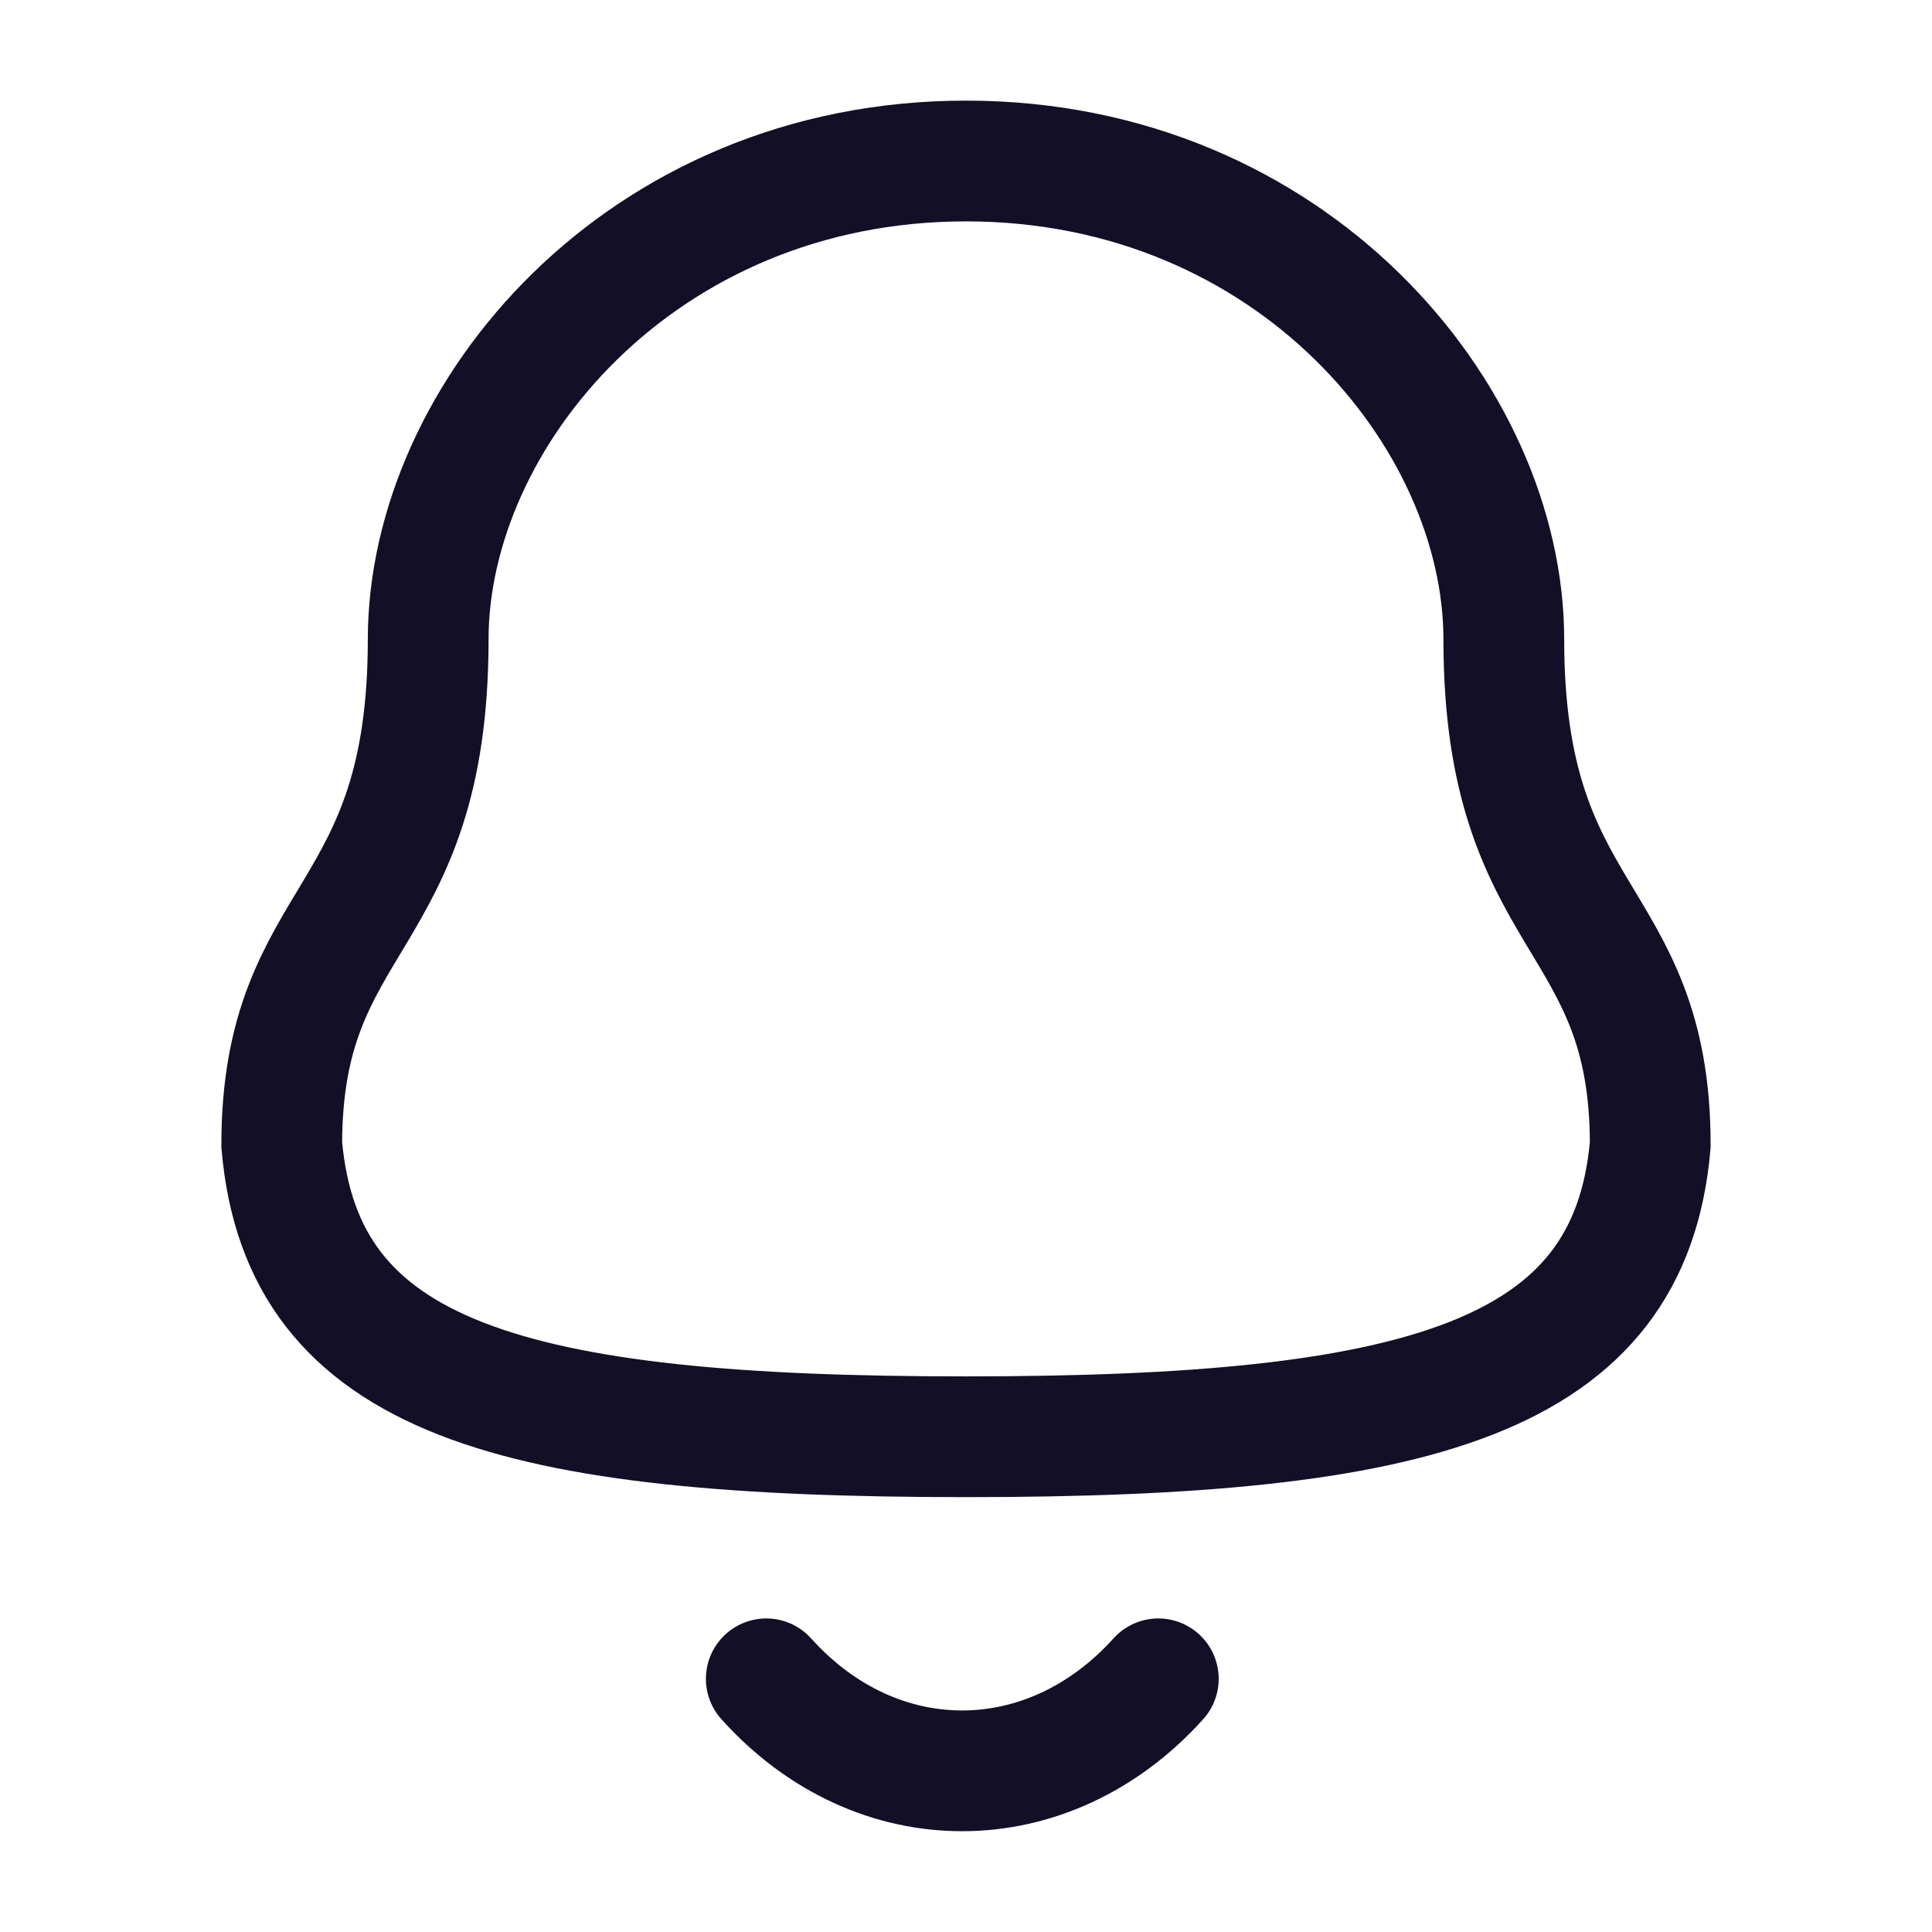
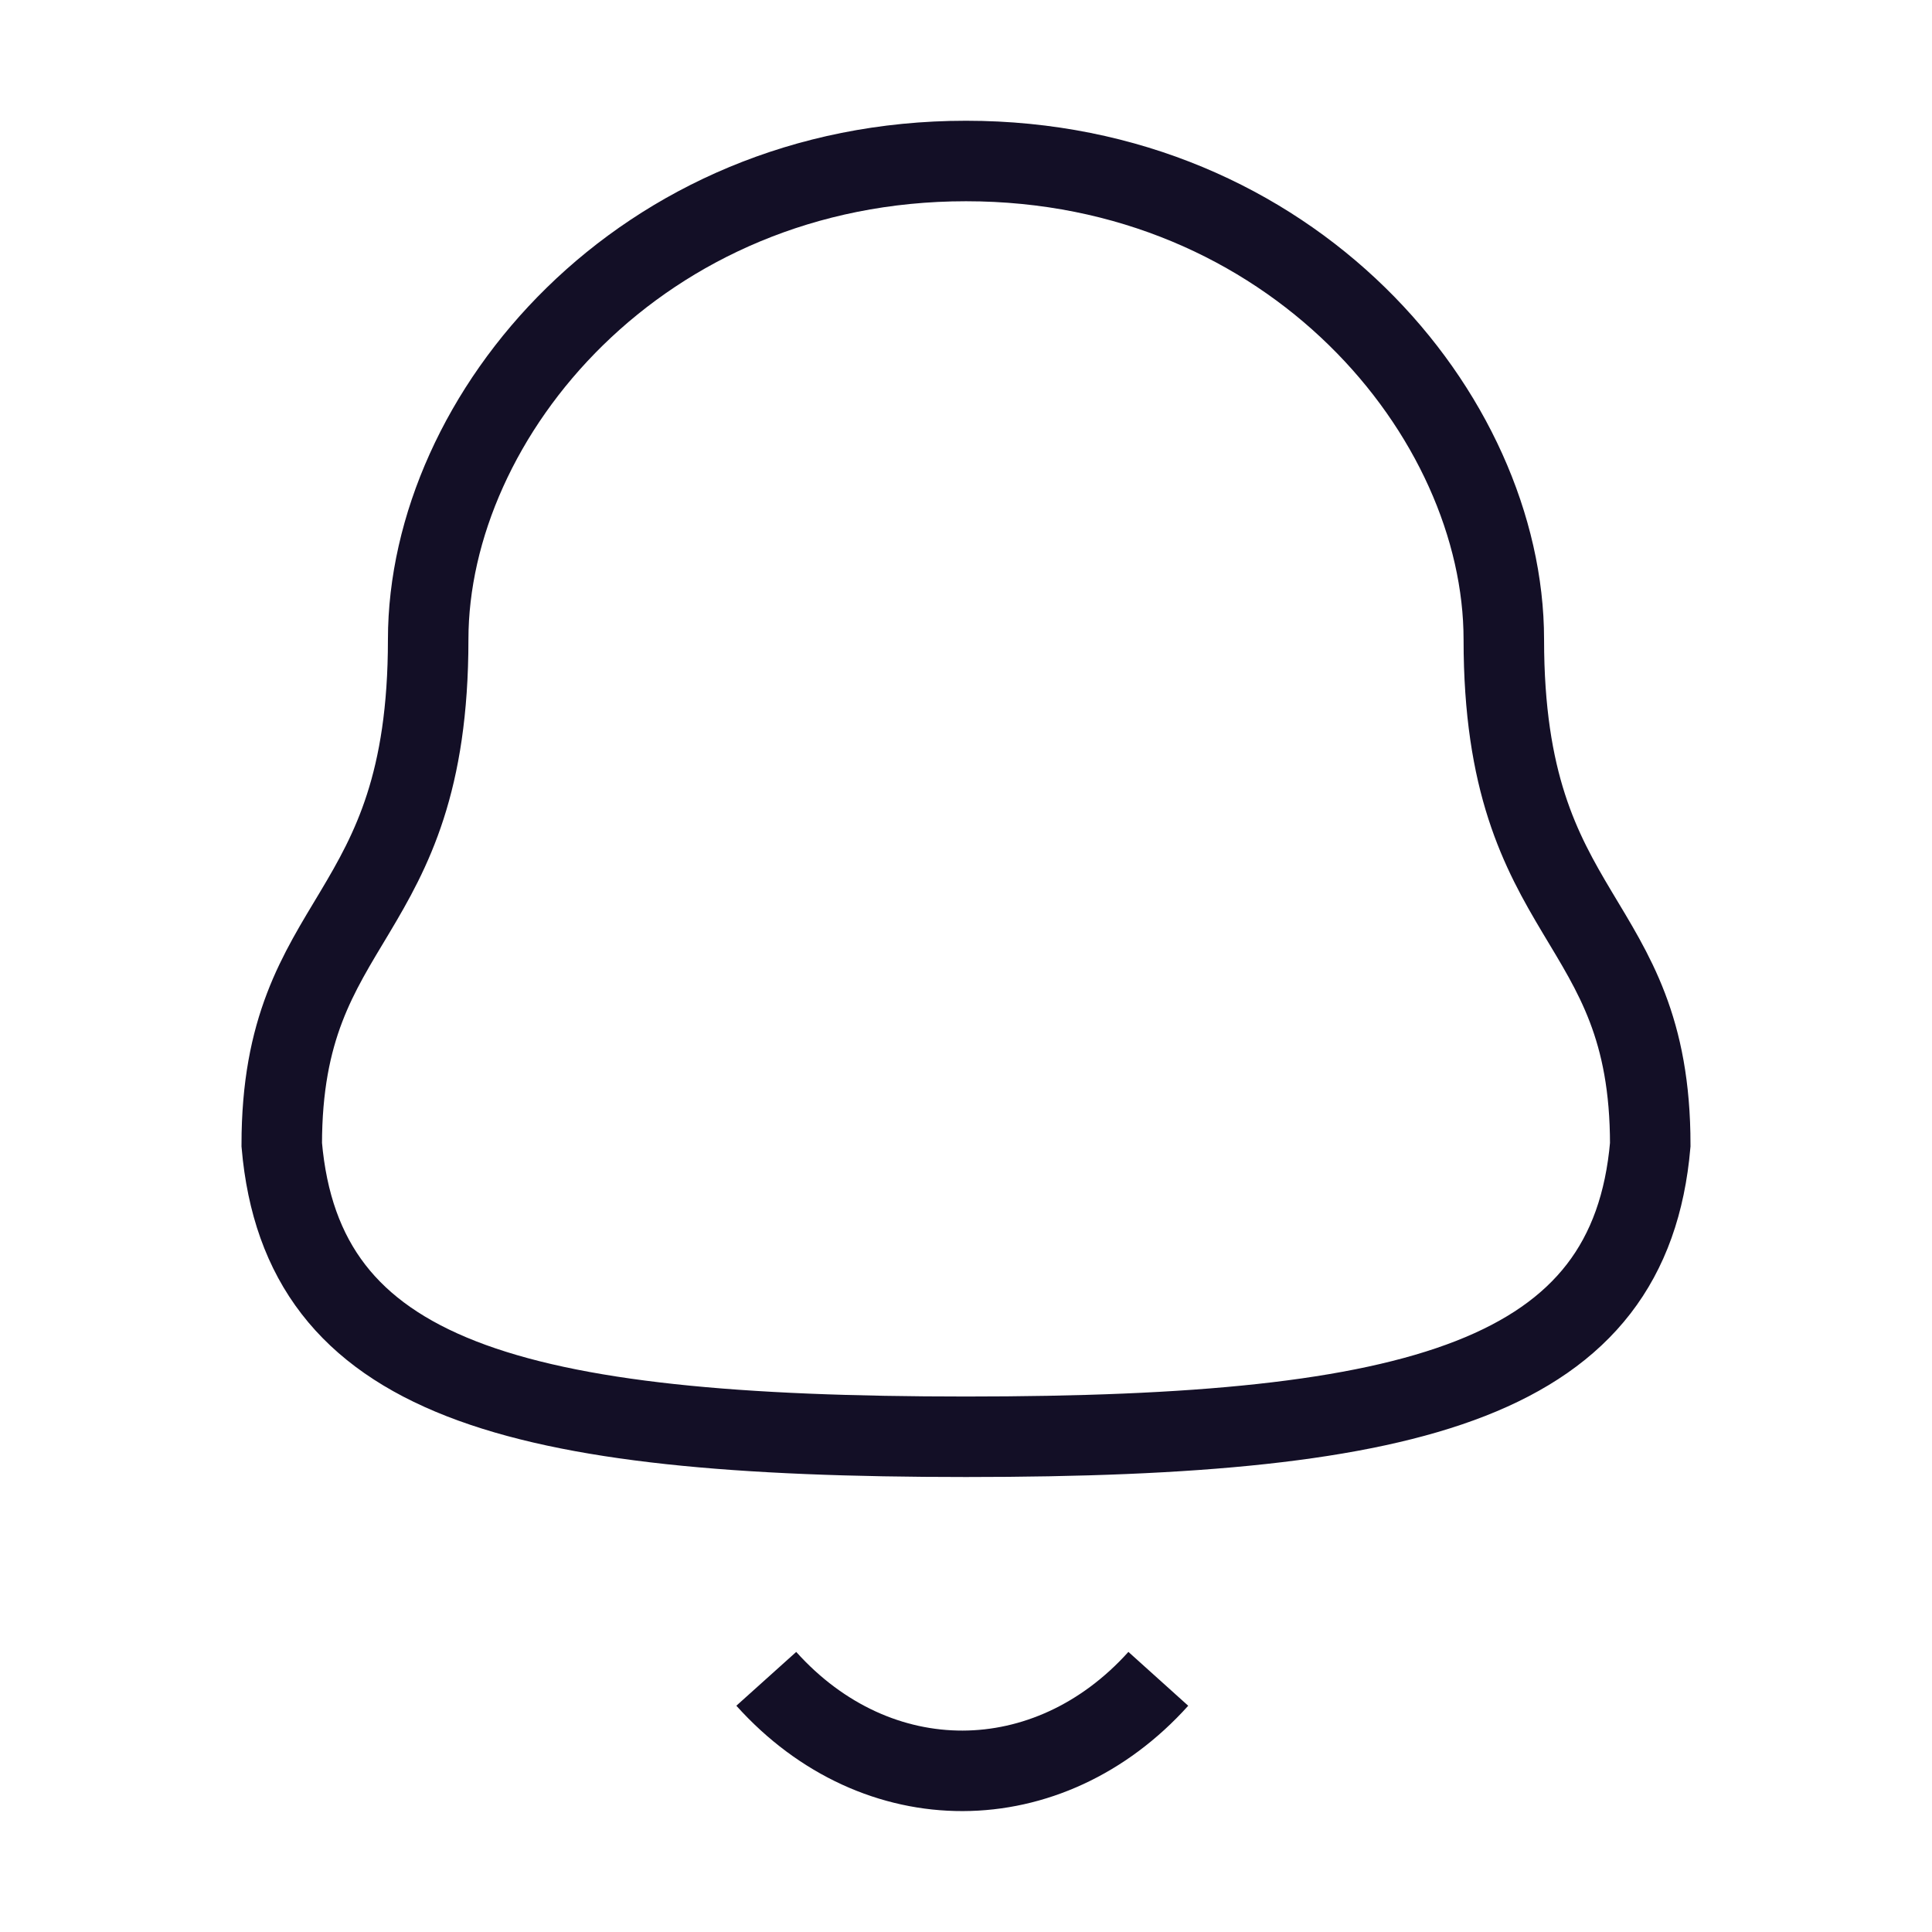
<svg xmlns="http://www.w3.org/2000/svg" width="24" height="24" viewBox="0 0 24 24" fill="none">
-   <path fill-rule="evenodd" clip-rule="evenodd" d="M12 17.848C17.639 17.848 20.248 17.124 20.5 14.22C20.5 11.319 18.681 11.505 18.681 7.945C18.681 5.164 16.045 2 12 2C7.955 2 5.319 5.164 5.319 7.945C5.319 11.505 3.5 11.319 3.5 14.22C3.753 17.135 6.362 17.848 12 17.848Z" stroke="#130F26" stroke-width="1.5" stroke-linecap="round" strokeLinejoin="round" />
-   <path d="M14.389 20.855C13.025 22.37 10.897 22.388 9.519 20.855" stroke="#130F26" stroke-width="1.5" stroke-linecap="round" strokeLinejoin="round" />
+   <path fillRule="evenodd" clipRule="evenodd" d="M12 17.848C17.639 17.848 20.248 17.124 20.5 14.22C20.5 11.319 18.681 11.505 18.681 7.945C18.681 5.164 16.045 2 12 2C7.955 2 5.319 5.164 5.319 7.945C5.319 11.505 3.5 11.319 3.5 14.22C3.753 17.135 6.362 17.848 12 17.848Z" stroke="#130F26" strokeWidth="1.5" strokeLinecap="round" strokeLinejoin="round" />
+   <path d="M14.389 20.855C13.025 22.37 10.897 22.388 9.519 20.855" stroke="#130F26" strokeWidth="1.5" strokeLinecap="round" strokeLinejoin="round" />
</svg>
